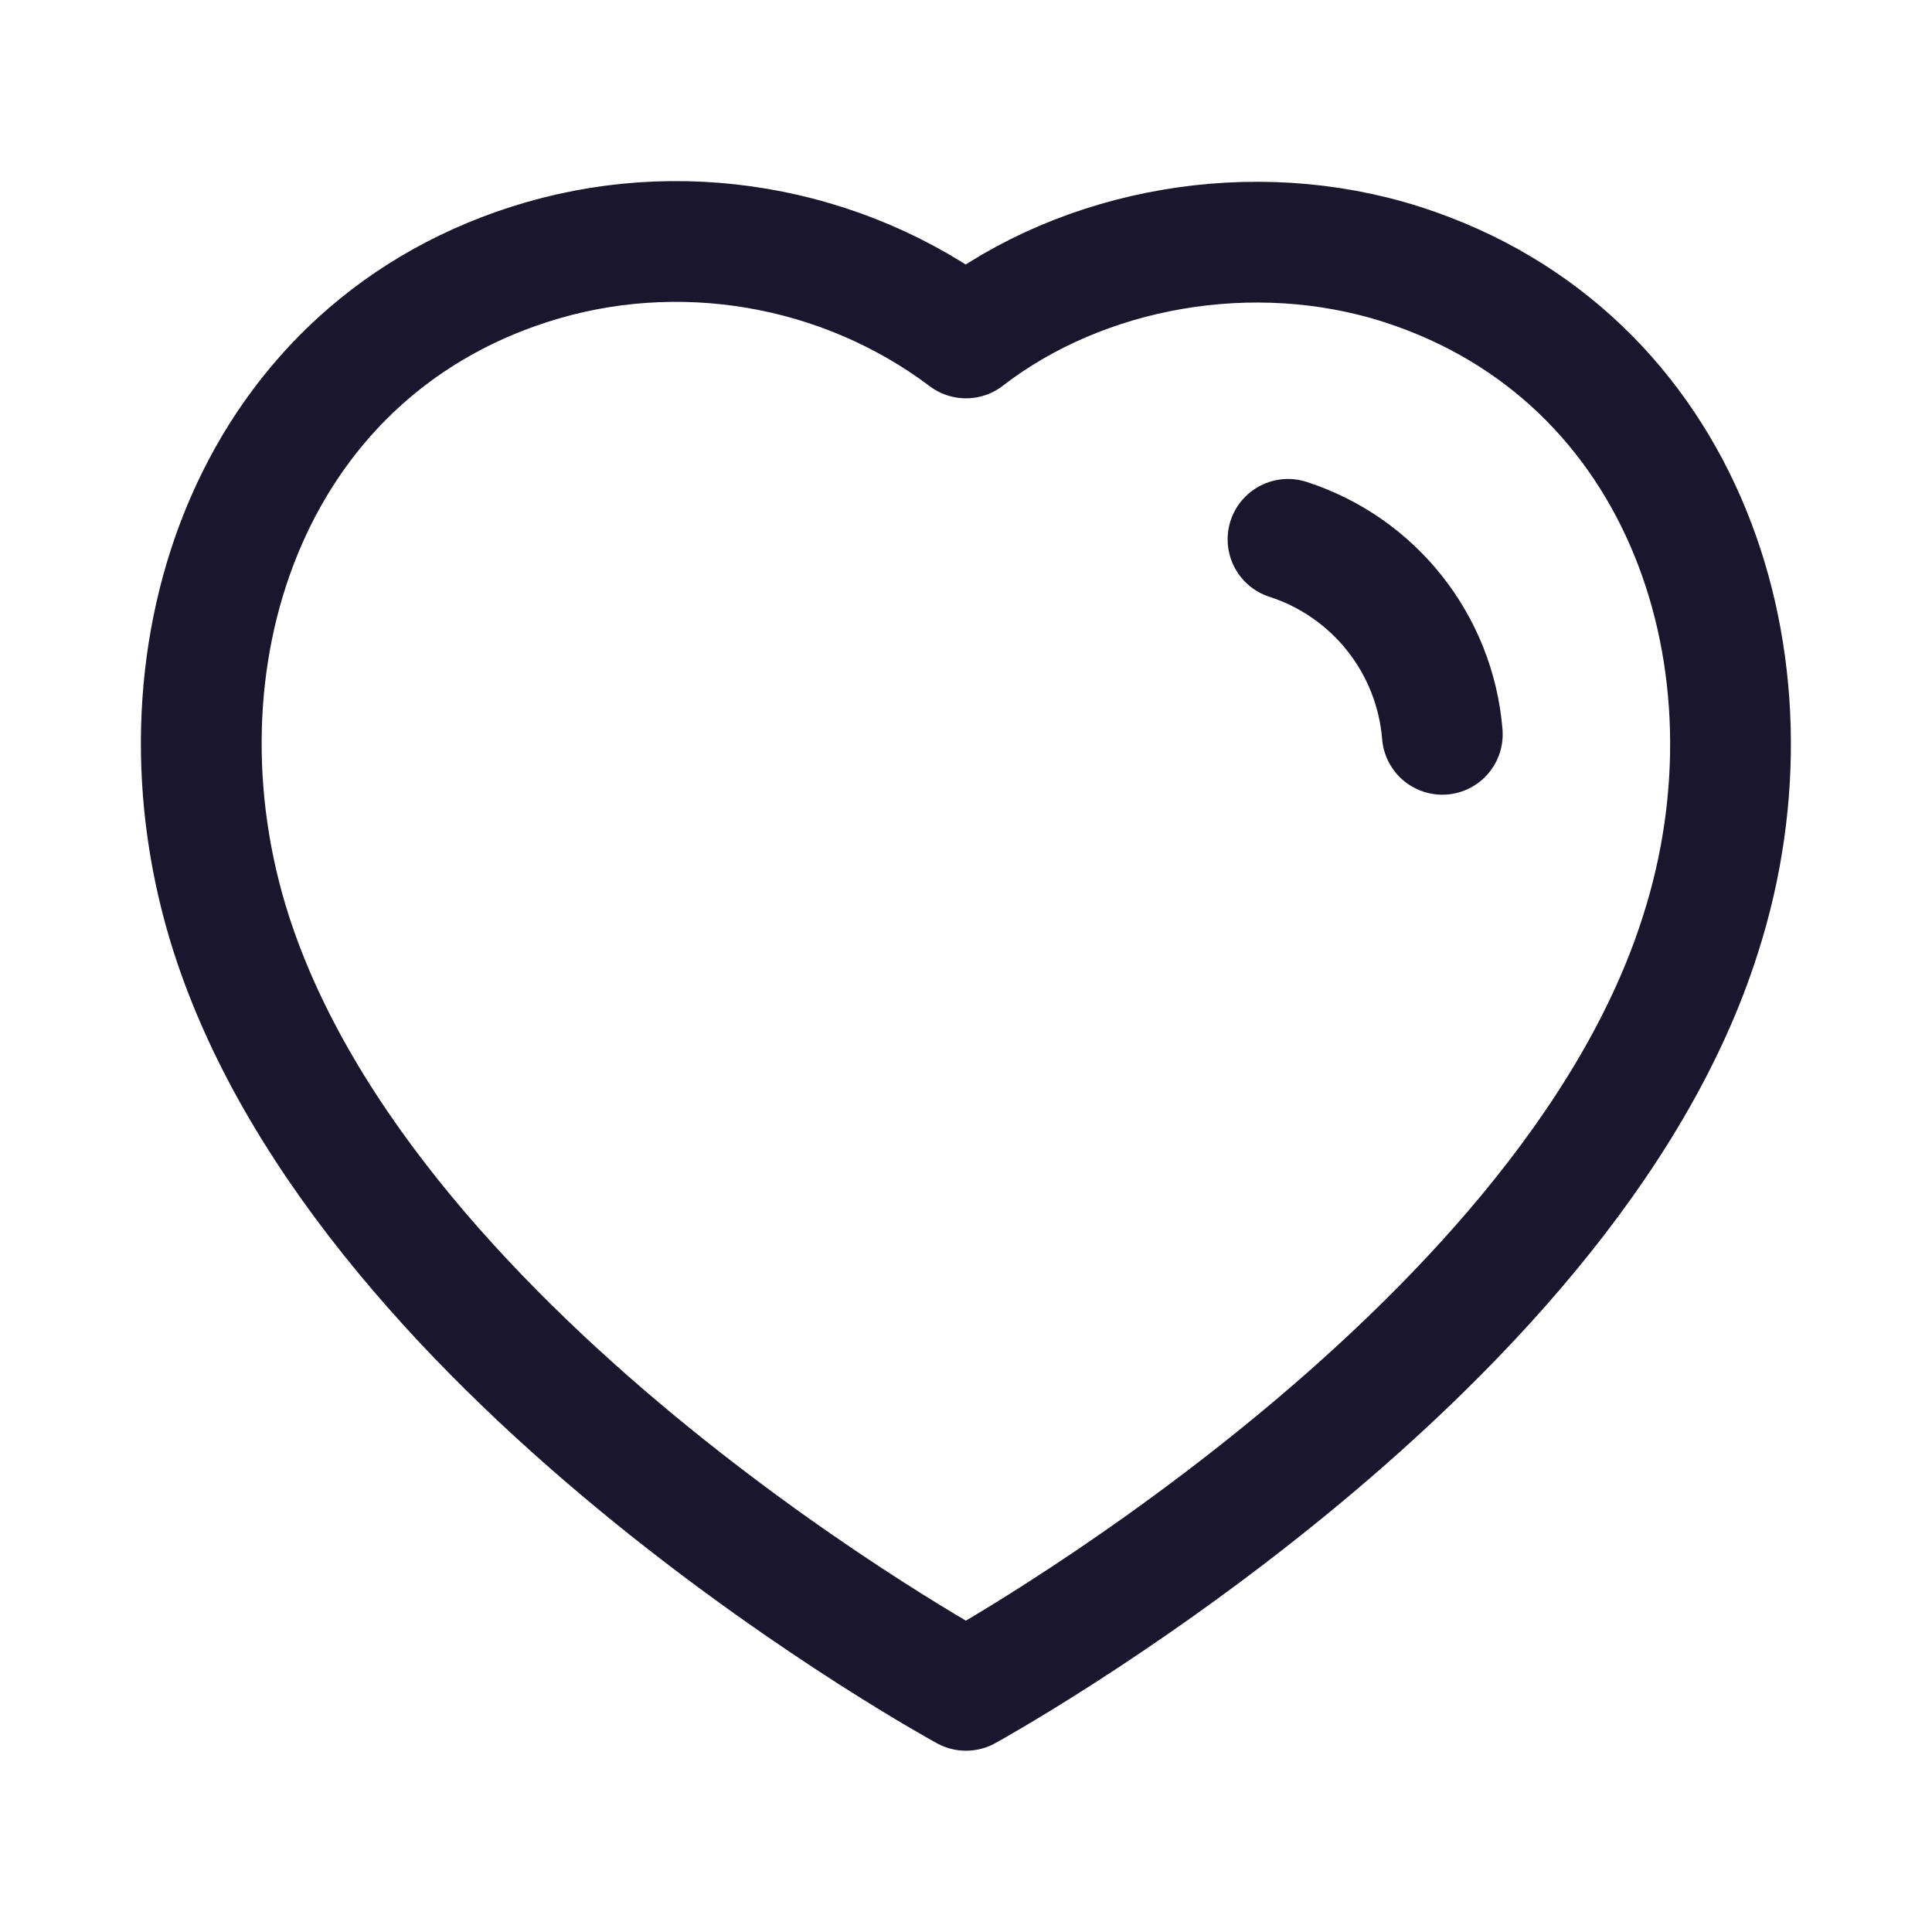
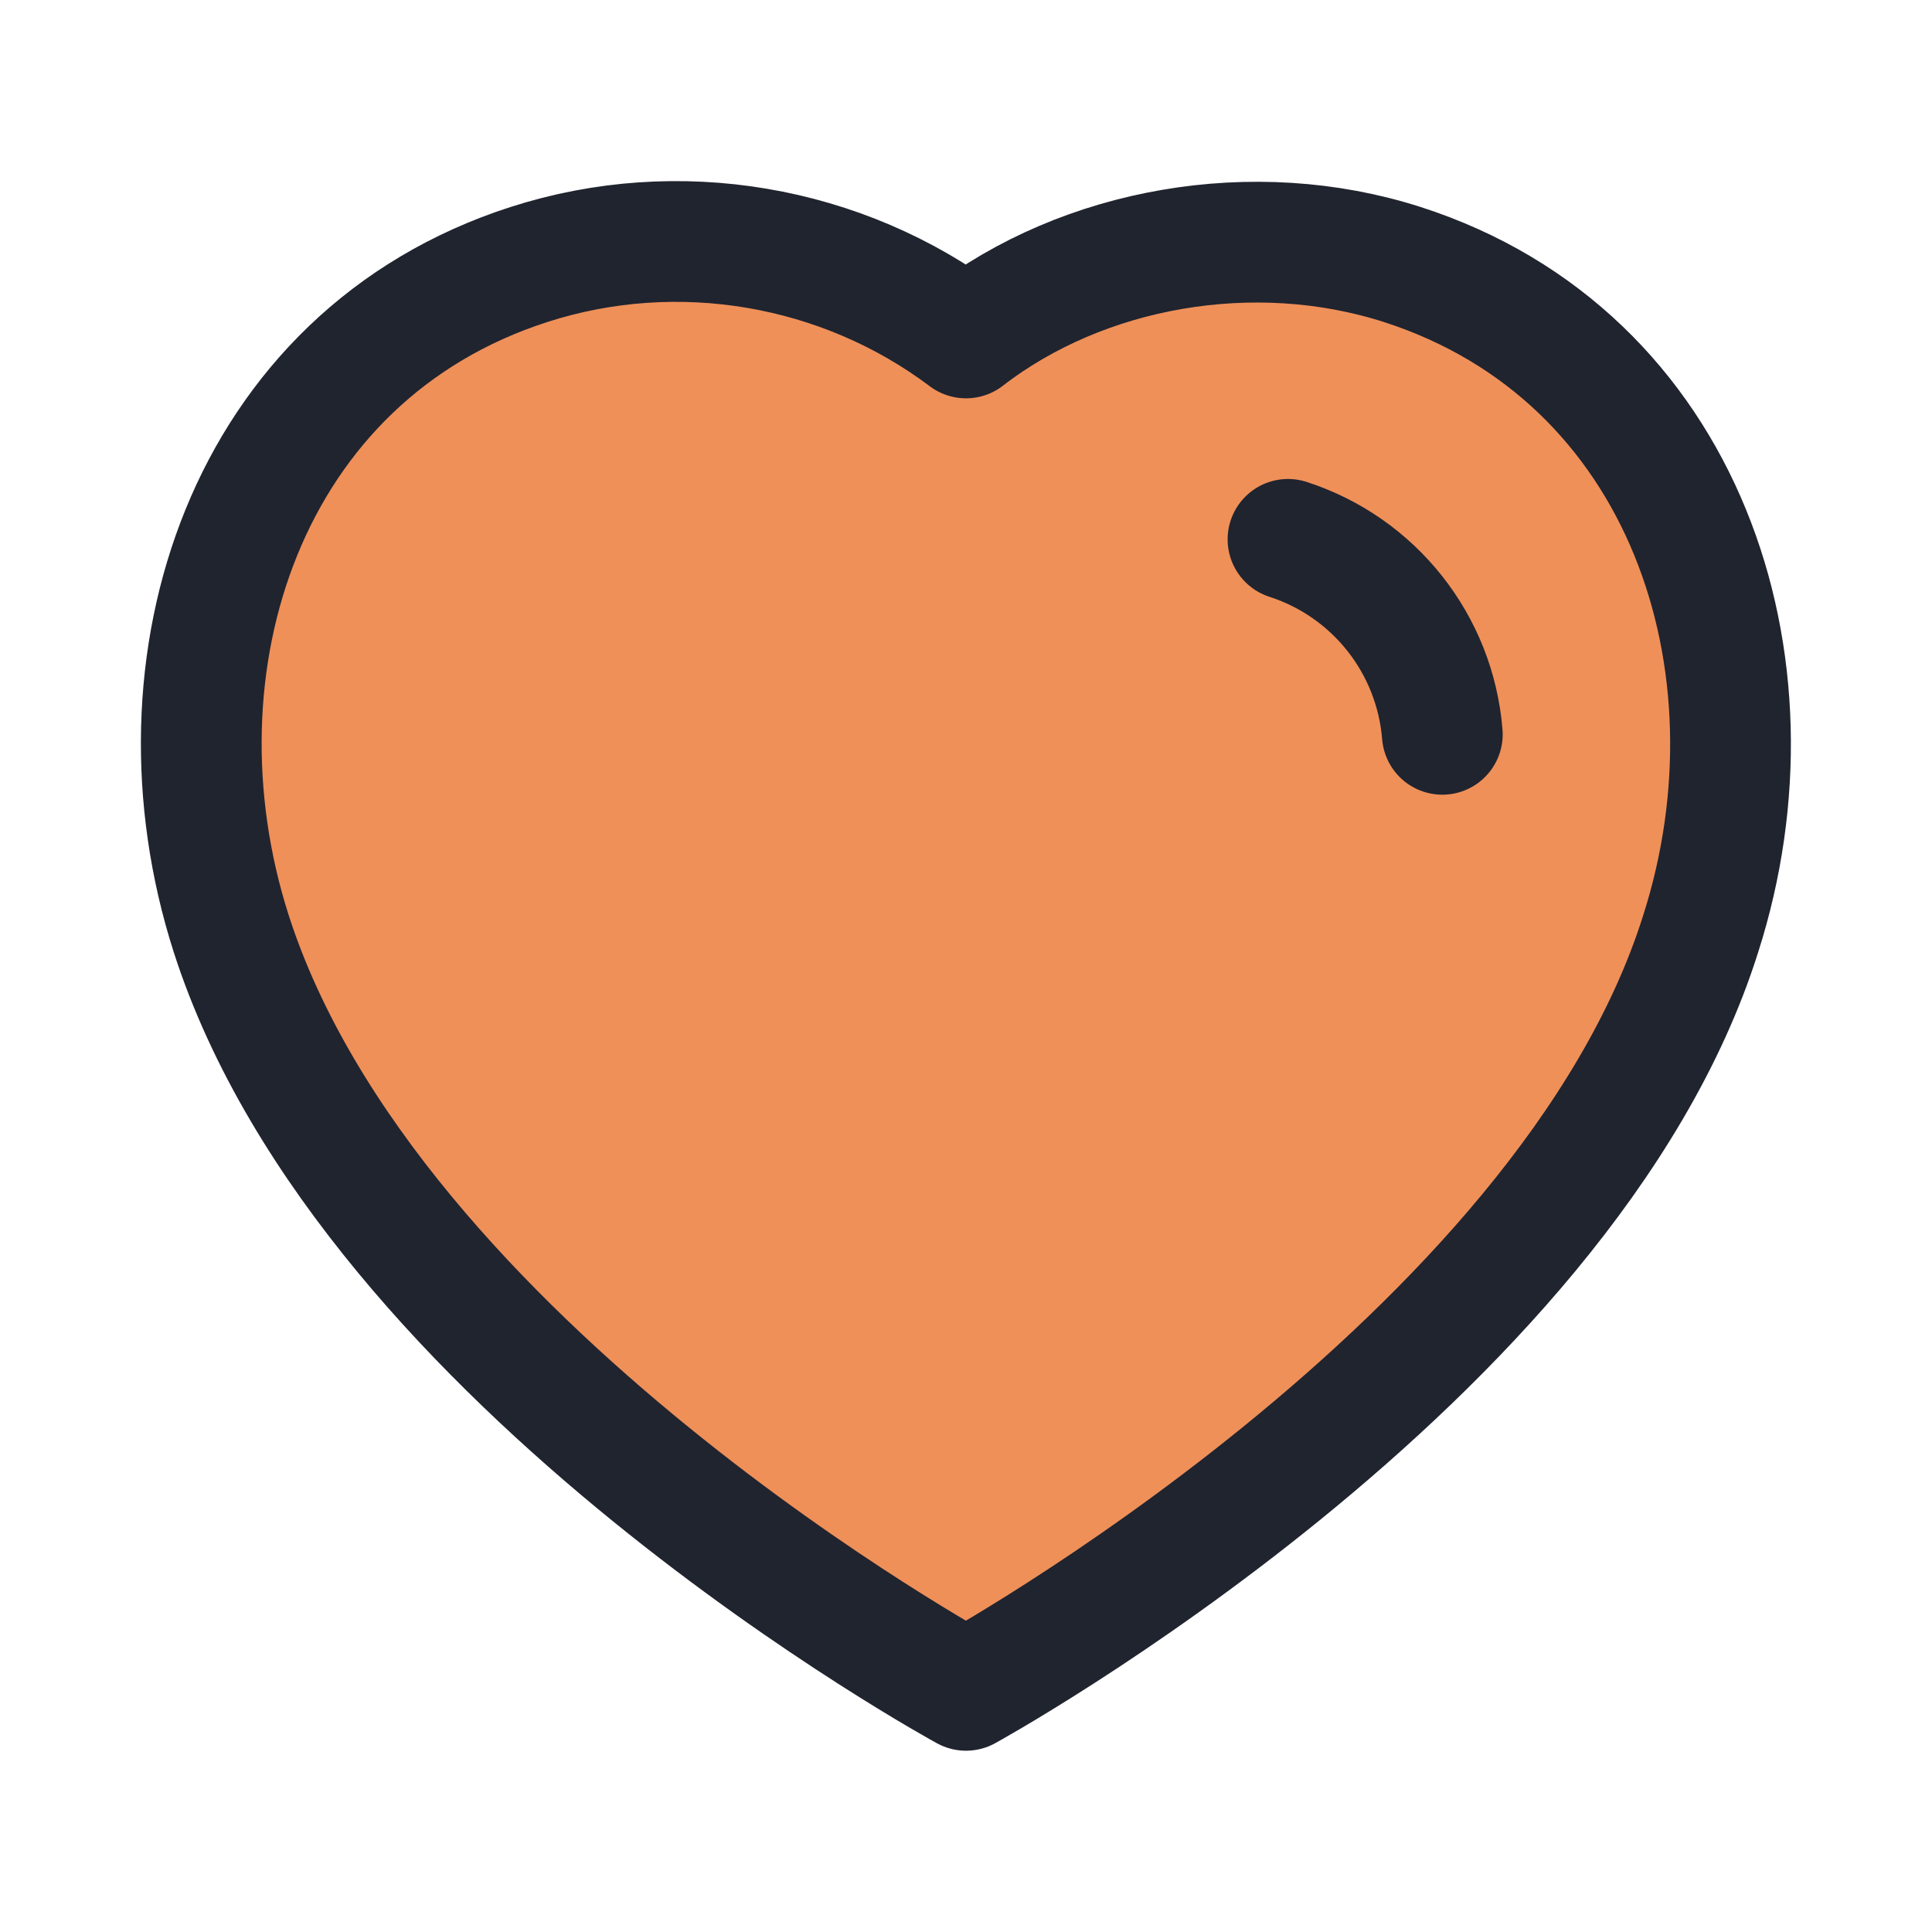
<svg xmlns="http://www.w3.org/2000/svg" width="24" height="24" viewBox="0 0 24 24" fill="none">
-   <path fill-rule="evenodd" clip-rule="evenodd" d="M2.872 11.598C1.799 8.248 3.053 4.419 6.57 3.286C8.42 2.689 10.462 3.041 12 4.198C13.455 3.073 15.572 2.693 17.42 3.286C20.937 4.419 22.199 8.248 21.127 11.598C19.457 16.908 12 20.998 12 20.998C12 20.998 4.598 16.97 2.872 11.598Z" stroke="#1A162E" stroke-width="1.5" stroke-linecap="round" stroke-linejoin="round" />
-   <path d="M16 6.7C17.07 7.046 17.826 8.001 17.917 9.122" stroke="#1A162E" stroke-width="1.5" stroke-linecap="round" stroke-linejoin="round" />
+   <path fill-rule="evenodd" clip-rule="evenodd" d="M2.872 11.598C1.799 8.248 3.053 4.419 6.57 3.286C8.42 2.689 10.462 3.041 12 4.198C13.455 3.073 15.572 2.693 17.42 3.286C20.937 4.419 22.199 8.248 21.127 11.598C19.457 16.908 12 20.998 12 20.998C12 20.998 4.598 16.97 2.872 11.598Z" fill="#EF9059" stroke="#20242F" stroke-width="1.5" stroke-linecap="round" stroke-linejoin="round" />
+   <path fill-rule="evenodd" clip-rule="evenodd" d="M16 6.7C17.07 7.046 17.826 8.001 17.917 9.122Z" fill="#EF9059" />
+   <path d="M16 6.7C17.07 7.046 17.826 8.001 17.917 9.122" stroke="#20242F" stroke-width="1.5" stroke-linecap="round" stroke-linejoin="round" />
</svg>
